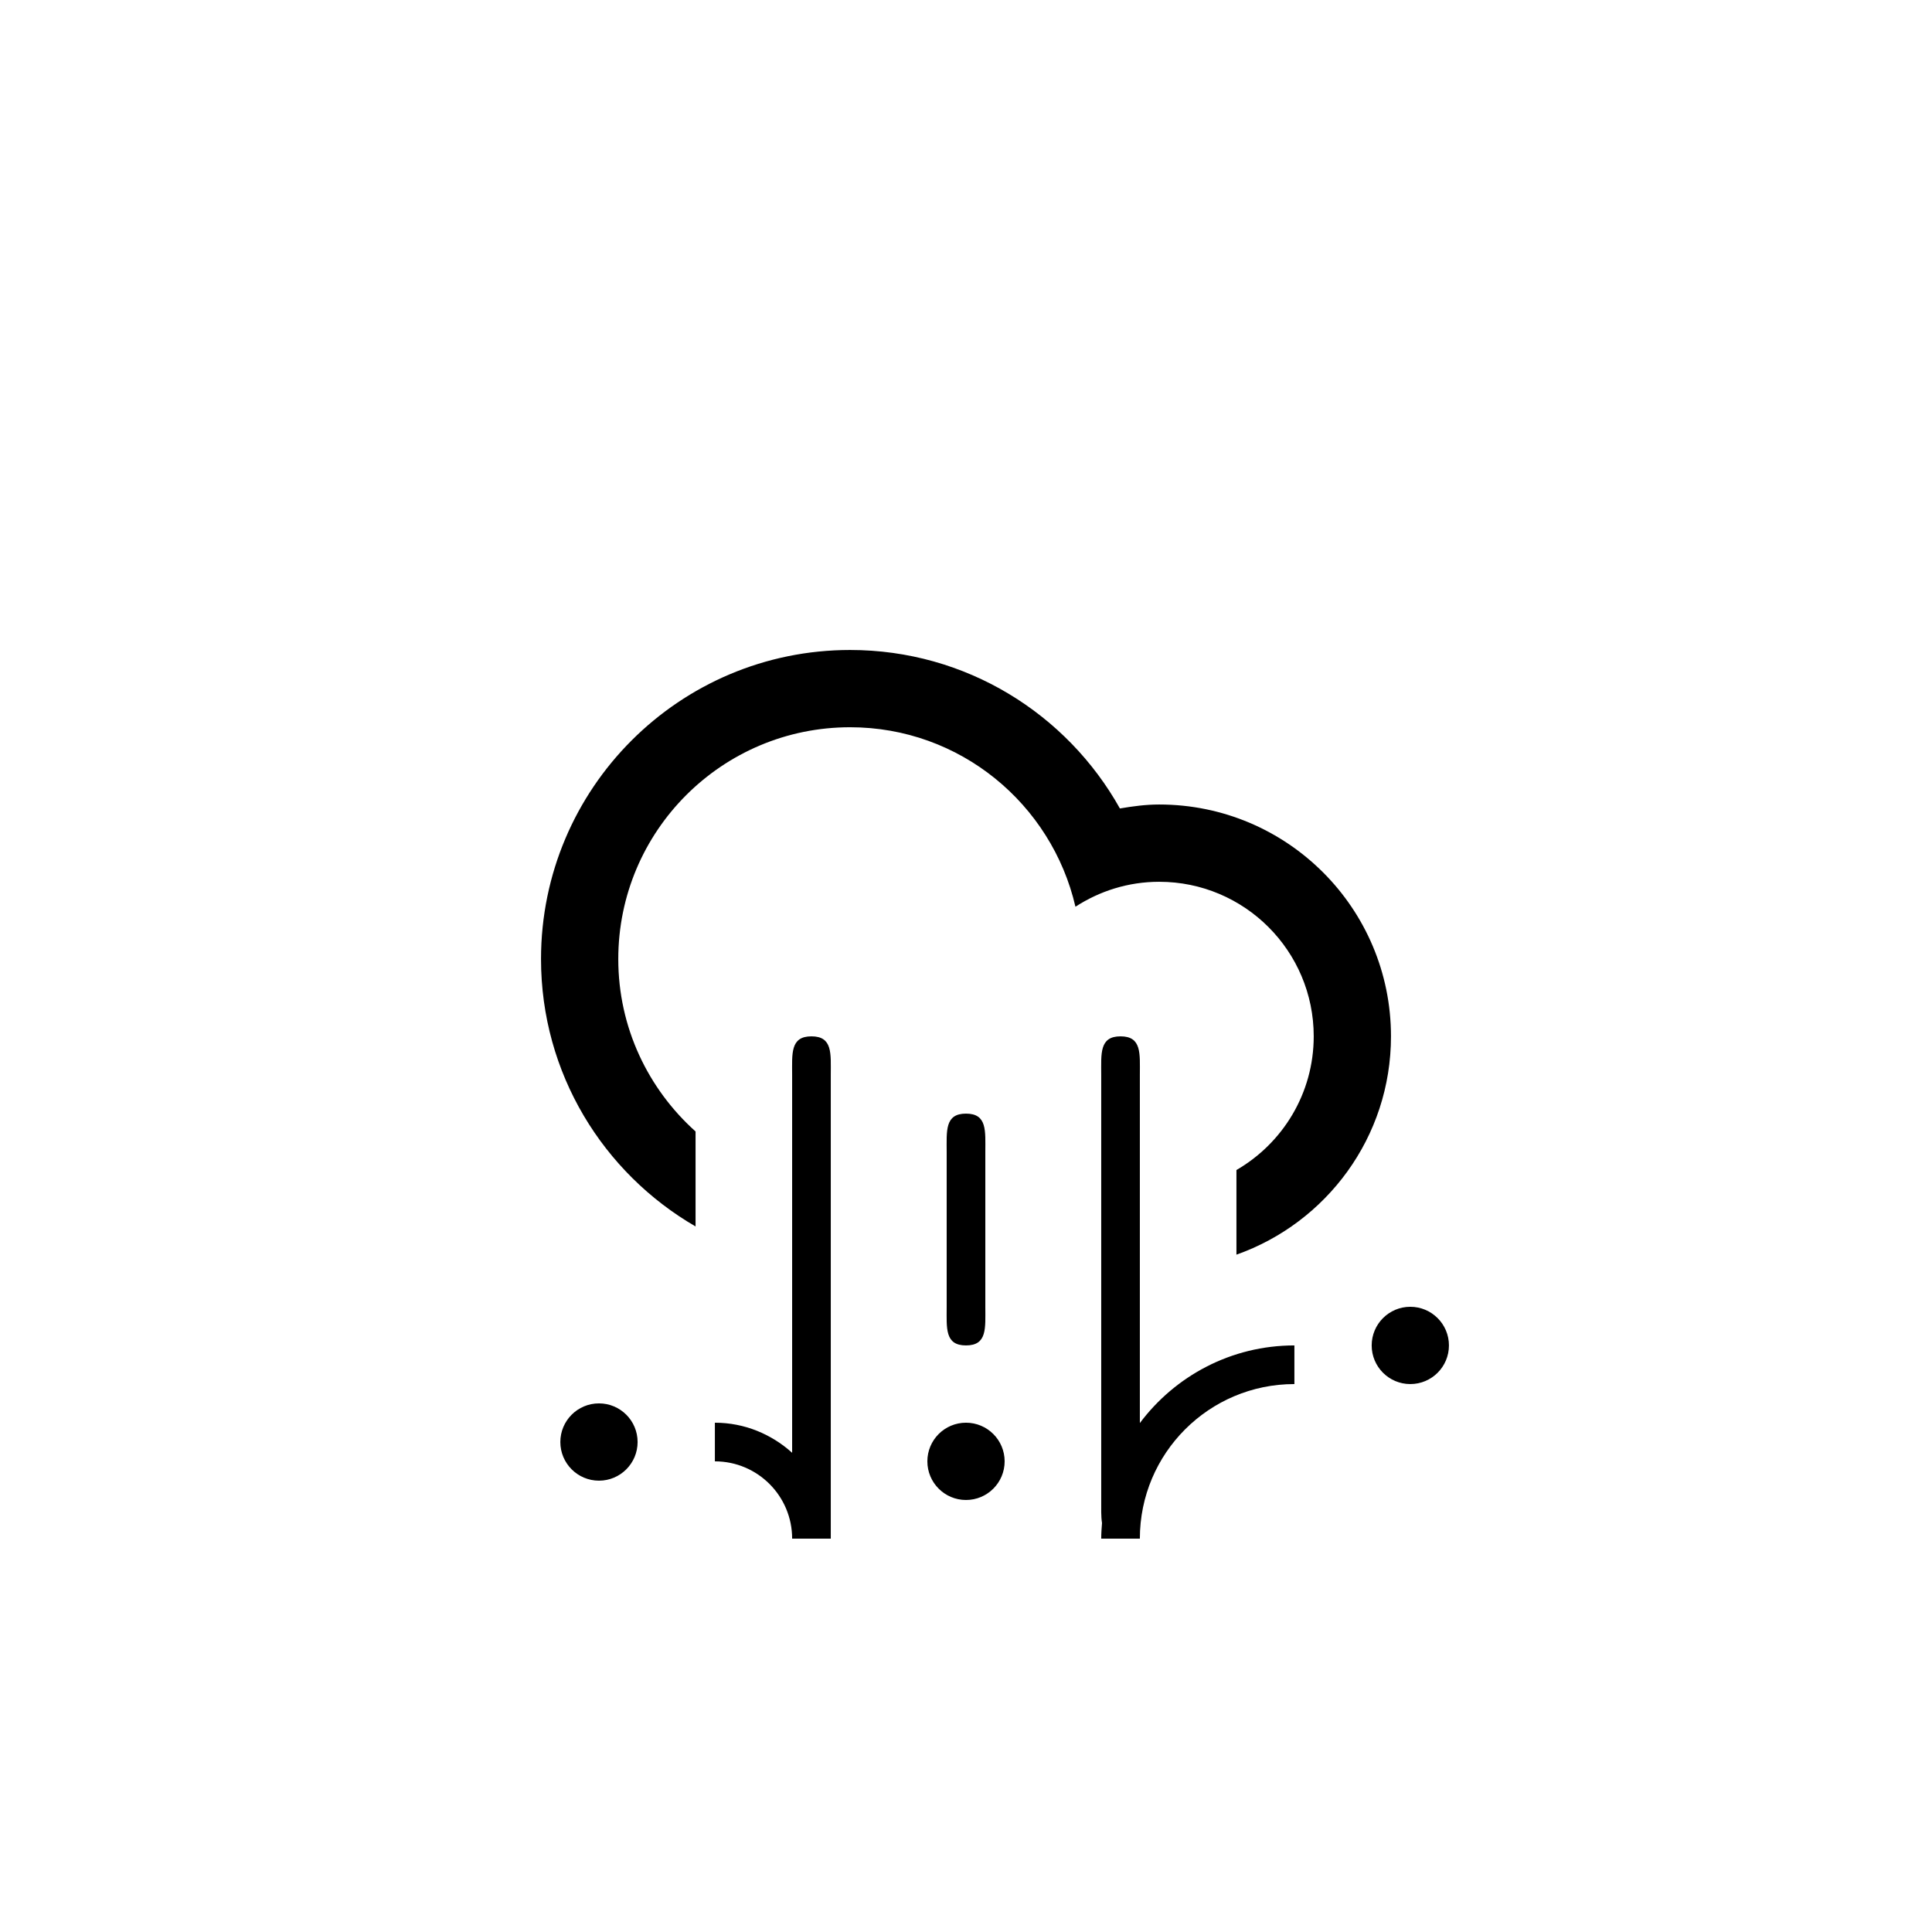
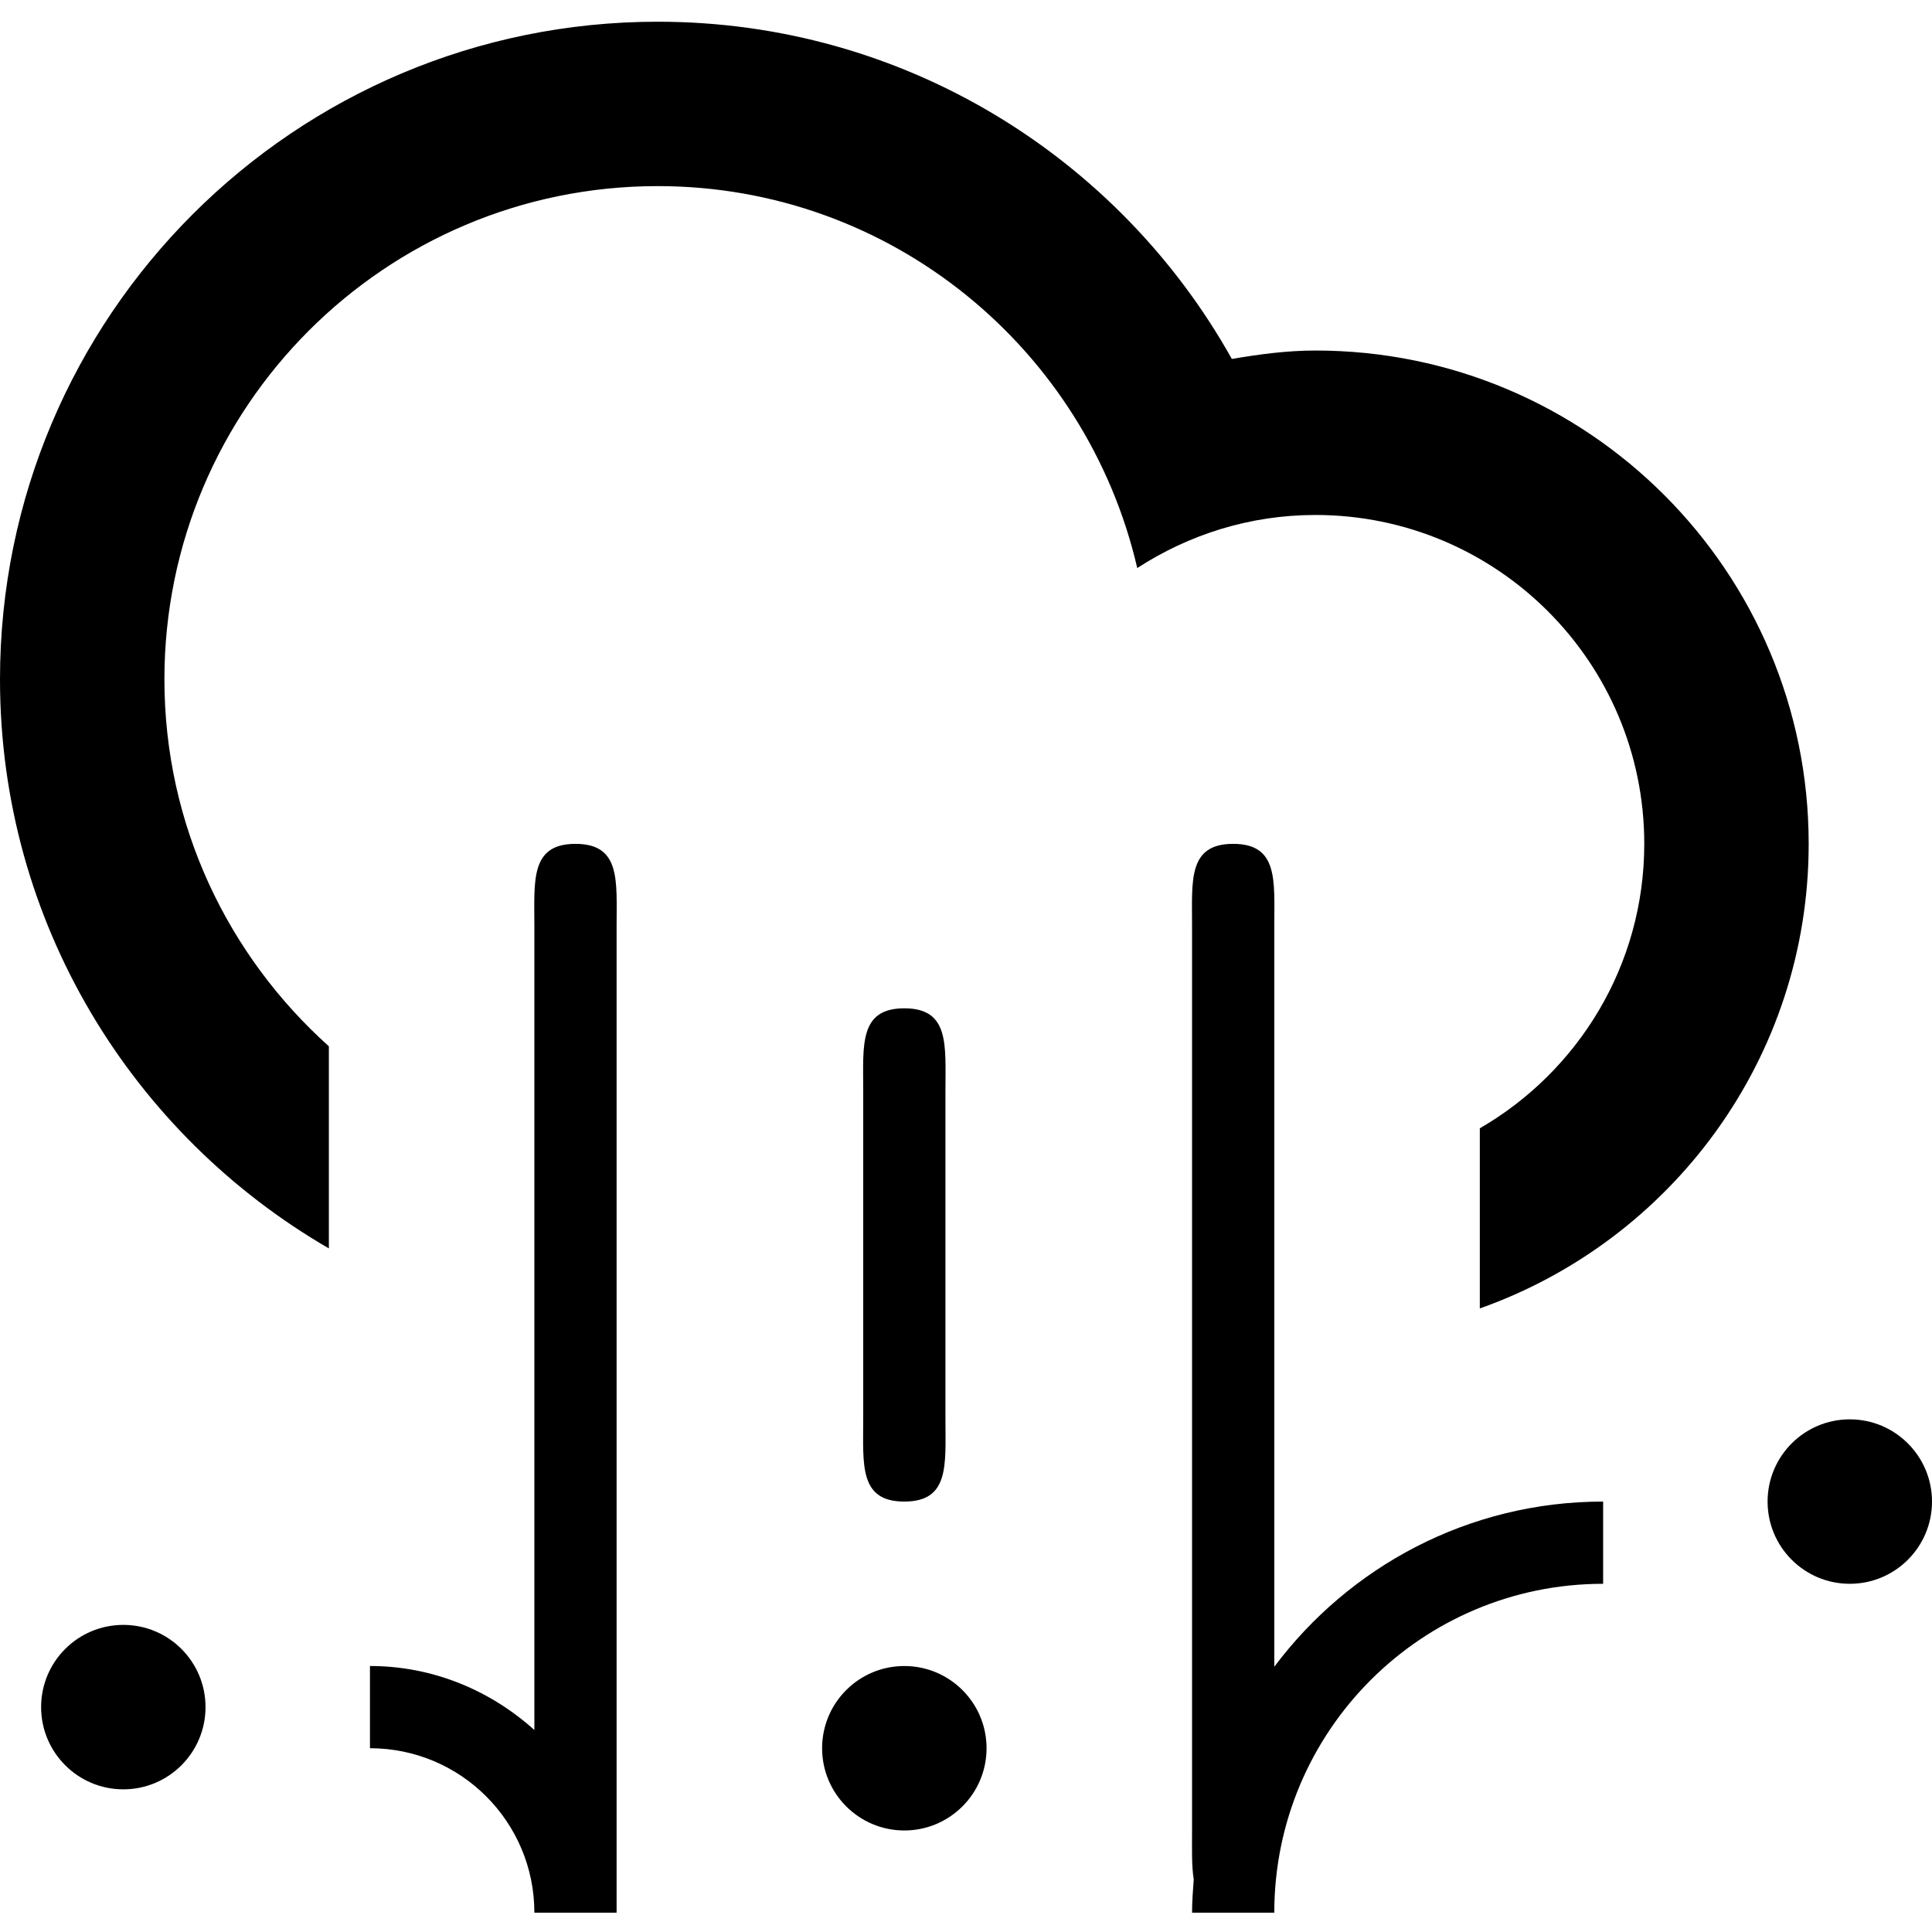
<svg xmlns="http://www.w3.org/2000/svg" version="1.1" id="Layer_1" x="0px" y="0px" width="100px" height="100px" viewBox="0 0 100 100" enable-background="new 0 0 100 100" xml:space="preserve">
-   <path fill-rule="evenodd" clip-rule="evenodd" d="M72.997,71.639c-1.104,0-1.999-0.895-1.999-2c0-1.104,0.895-2,1.999-2s2,0.896,2,2  C74.997,70.744,74.102,71.639,72.997,71.639z M63.998,64.941v-4.381c2.389-1.383,4-3.961,4-6.92c0-4.417-3.581-7.999-7.999-7.999  c-1.601,0-3.083,0.48-4.334,1.291c-1.231-5.317-5.973-9.29-11.664-9.29c-6.627,0-11.999,5.372-11.999,11.998  c0,3.55,1.551,6.728,4,8.925v4.916c-4.777-2.768-7.999-7.922-7.999-13.841c0-8.835,7.162-15.997,15.998-15.997  c6.004,0,11.229,3.311,13.965,8.203c0.664-0.113,1.337-0.205,2.033-0.205c6.626,0,11.998,5.372,11.998,11.999  C71.997,58.863,68.655,63.293,63.998,64.941z M31.003,72.639c1.104,0,1.999,0.895,1.999,2c0,1.104-0.895,2-1.999,2s-2-0.896-2-2  C29.003,73.533,29.898,72.639,31.003,72.639z M41.001,55.641c0-1.104-0.104-2,1-2s1,0.896,1,2v23.998h-2l0,0l0,0  c0-2.209-1.79-4-3.999-4v-2c1.543,0,2.937,0.6,3.999,1.557V55.641z M50,69.639c-1.104,0-1-0.895-1-2v-7.998c0-1.105-0.104-2,1-2  s1,0.895,1,2v7.998C51,68.744,51.104,69.639,50,69.639z M50,73.639c1.104,0,2,0.895,2,2c0,1.104-0.896,2-2,2s-2-0.896-2-2  C48,74.533,48.896,73.639,50,73.639z M57.999,53.641c1.104,0,1,0.896,1,2v18.016c1.823-2.434,4.723-4.018,7.999-4.018v2  c-4.418,0-7.999,3.582-7.999,8h-2c0-0.273,0.02-0.541,0.041-0.807c-0.054-0.334-0.041-0.744-0.041-1.193V55.641  C56.999,54.537,56.895,53.641,57.999,53.641z" />
+   <defs id="defs3048" />
+   <path clip-rule="evenodd" d="m 95.744,81.977 c -2.349,0 -4.254,-1.904 -4.254,-4.256 0,-2.349 1.904,-4.256 4.254,-4.256 2.349,0 4.256,1.907 4.256,4.256 0,2.351 -1.904,4.256 -4.256,4.256 z M 76.595,67.724 V 58.401 c 5.084,-2.943 8.512,-8.429 8.512,-14.725 0,-9.399 -7.62,-17.021 -17.021,-17.021 -3.407,0 -6.56,1.021 -9.222,2.747 C 56.243,18.088 46.153,9.633 34.043,9.633 c -14.102,0 -25.533,11.431 -25.533,25.531 0,7.554 3.3,14.317 8.512,18.992 v 10.461 C 6.856,58.727 0,47.759 0,35.164 0,16.364 15.24,1.124 34.043,1.124 c 12.776,0 23.895,7.046 29.717,17.455 1.413,-0.24 2.845,-0.436 4.326,-0.436 14.1,0 25.531,11.431 25.531,25.533 0,11.114 -7.112,20.541 -17.021,24.048 z M 6.384,84.104 c 2.349,0 4.254,1.904 4.254,4.256 0,2.349 -1.904,4.256 -4.254,4.256 -2.349,0 -4.256,-1.907 -4.256,-4.256 0,-2.353 1.904,-4.256 4.256,-4.256 z M 27.659,47.934 c 0,-2.349 -0.221,-4.256 2.128,-4.256 2.349,0 2.128,1.907 2.128,4.256 V 99 H 27.659 l 0,0 0,0 c 0,-4.701 -3.809,-8.512 -8.51,-8.512 v -4.256 c 3.283,0 6.25,1.277 8.51,3.313 V 47.934 z m 19.149,29.787 c -2.349,0 -2.128,-1.904 -2.128,-4.256 V 56.446 c 0,-2.351 -0.221,-4.256 2.128,-4.256 2.349,0 2.128,1.904 2.128,4.256 v 17.019 c 0,2.351 0.221,4.256 -2.128,4.256 z m 0,8.512 c 2.349,0 4.256,1.904 4.256,4.256 0,2.349 -1.907,4.256 -4.256,4.256 -2.349,0 -4.256,-1.907 -4.256,-4.256 0,-2.353 1.907,-4.256 4.256,-4.256 z M 63.829,43.678 c 2.349,0 2.128,1.907 2.128,4.256 v 38.337 c 3.879,-5.179 10.05,-8.55 17.021,-8.55 v 4.256 c -9.401,0 -17.021,7.622 -17.021,17.023 h -4.256 c 0,-0.581 0.043,-1.151 0.087,-1.717 -0.115,-0.711 -0.087,-1.583 -0.087,-2.539 V 47.934 c 0,-2.349 -0.221,-4.256 2.128,-4.256 z" id="path3044" style="fill-rule:evenodd" />
</svg>
